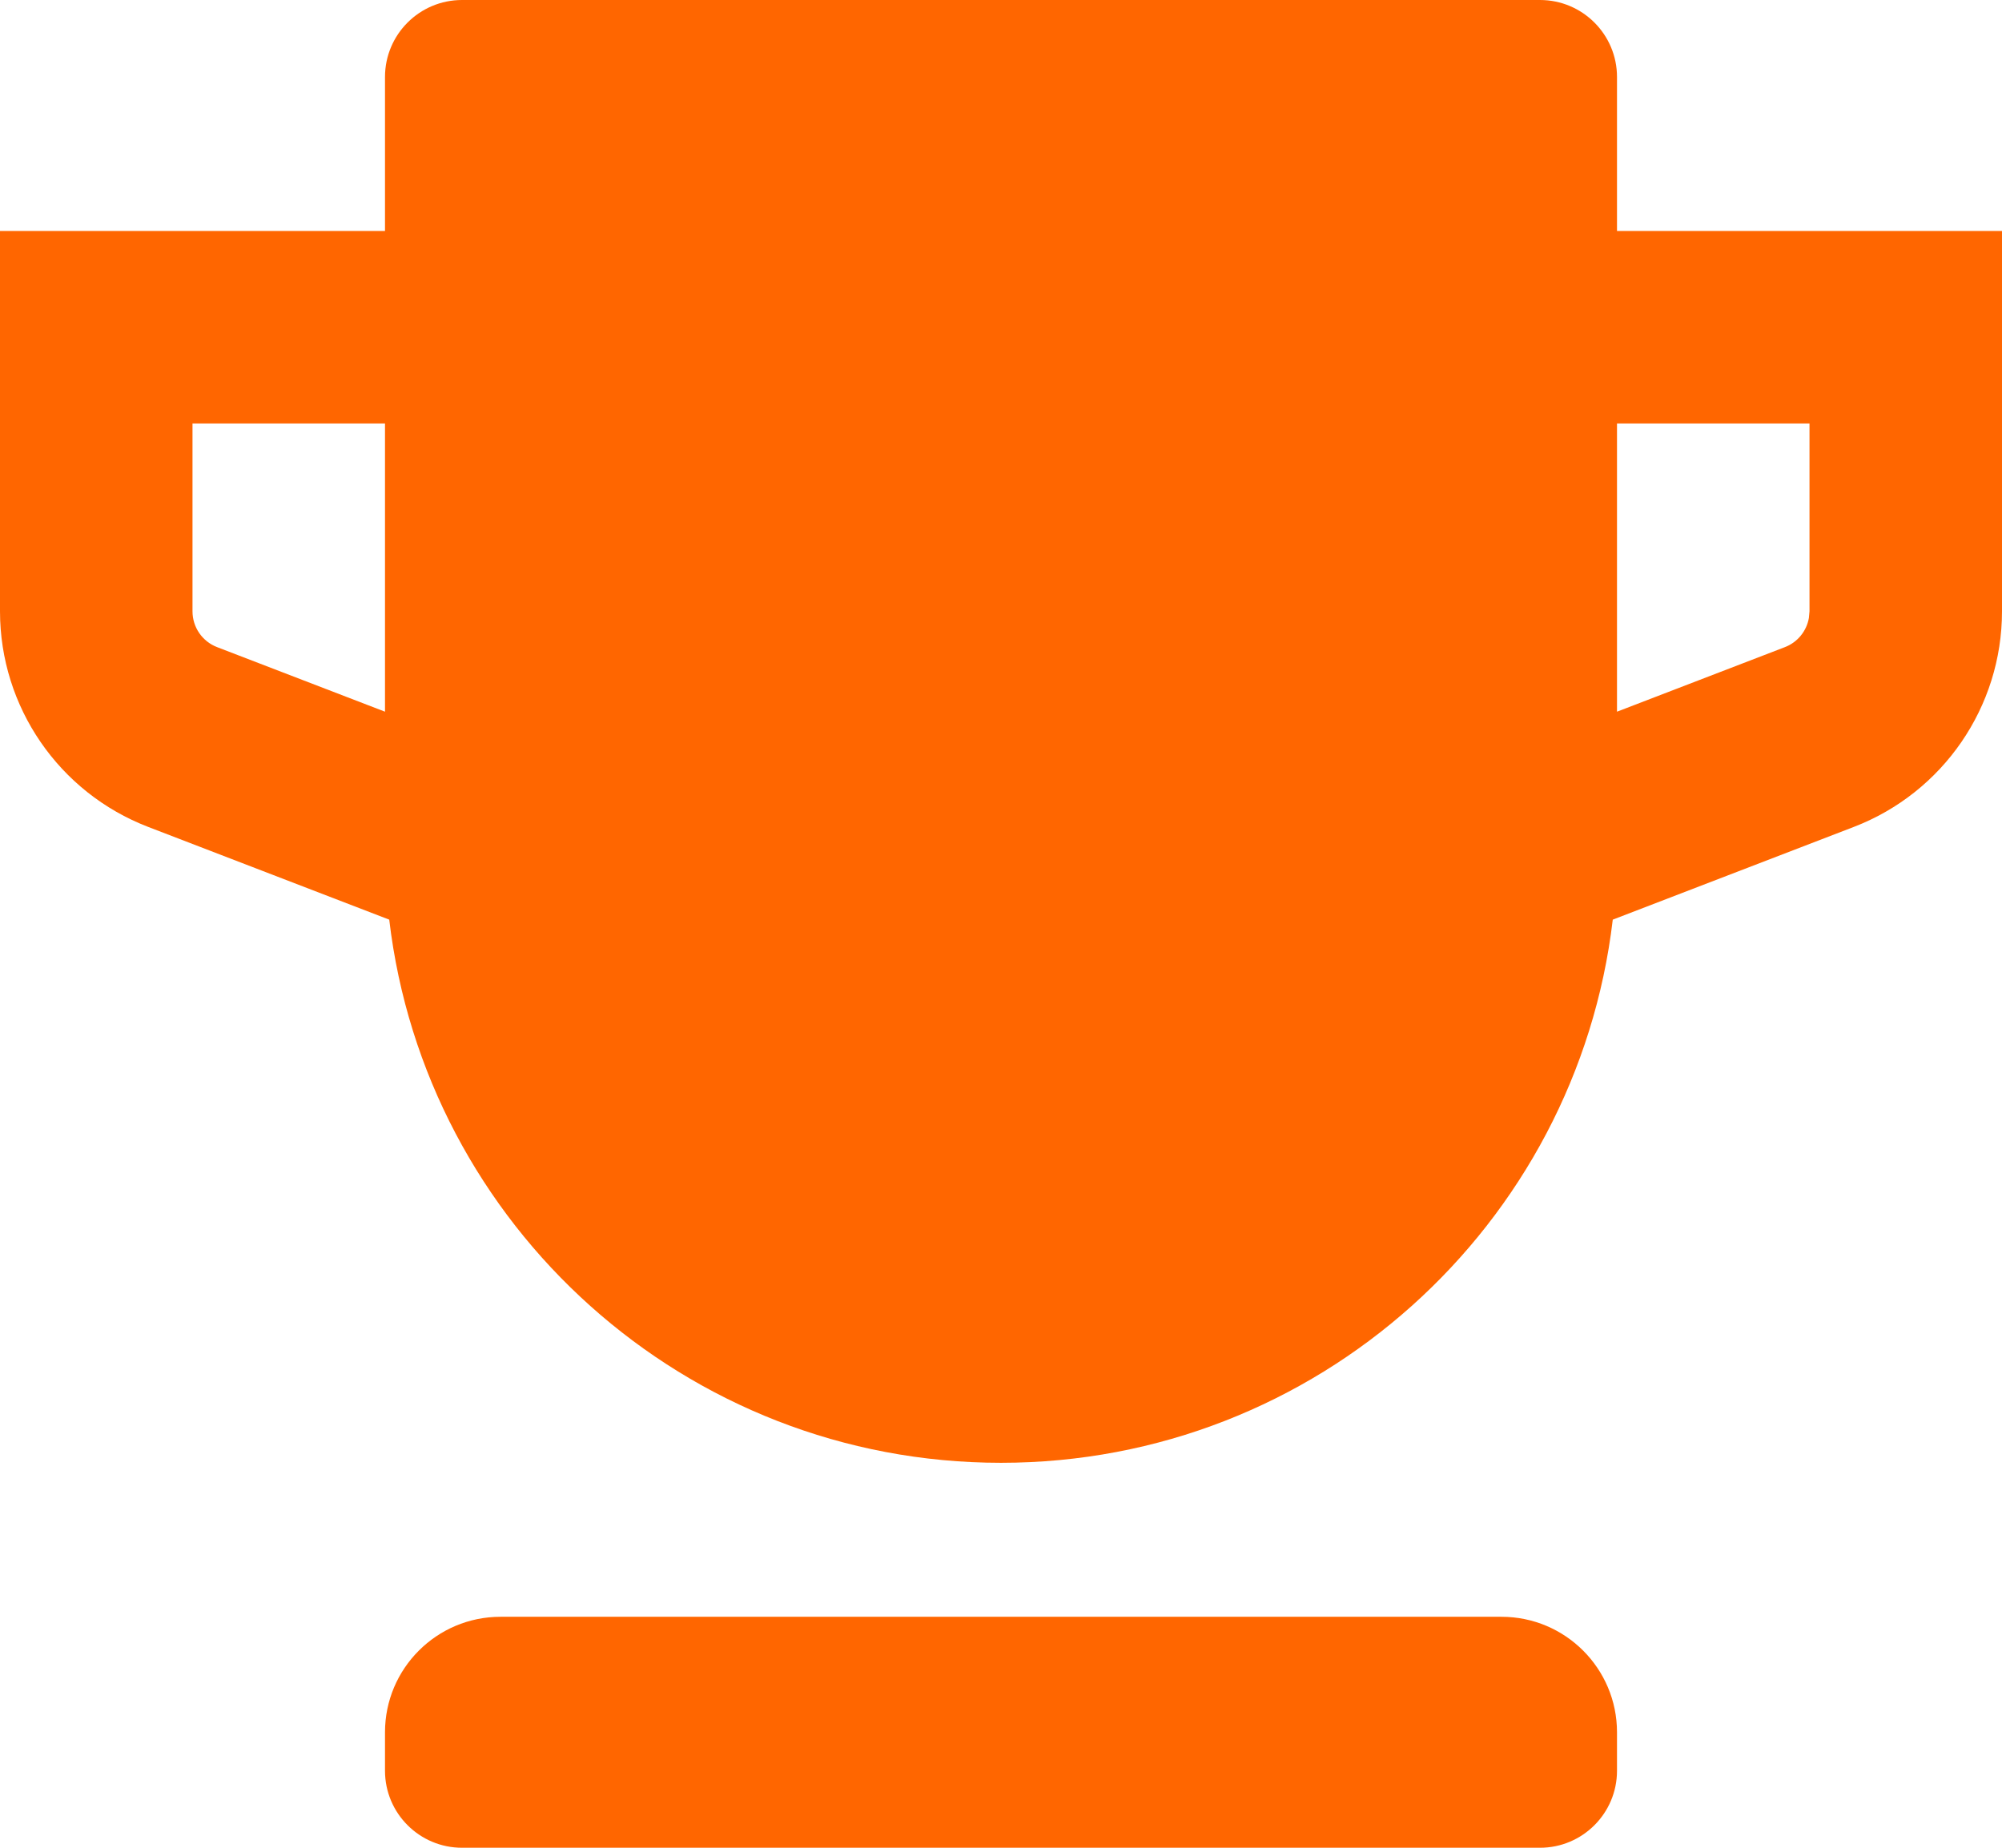
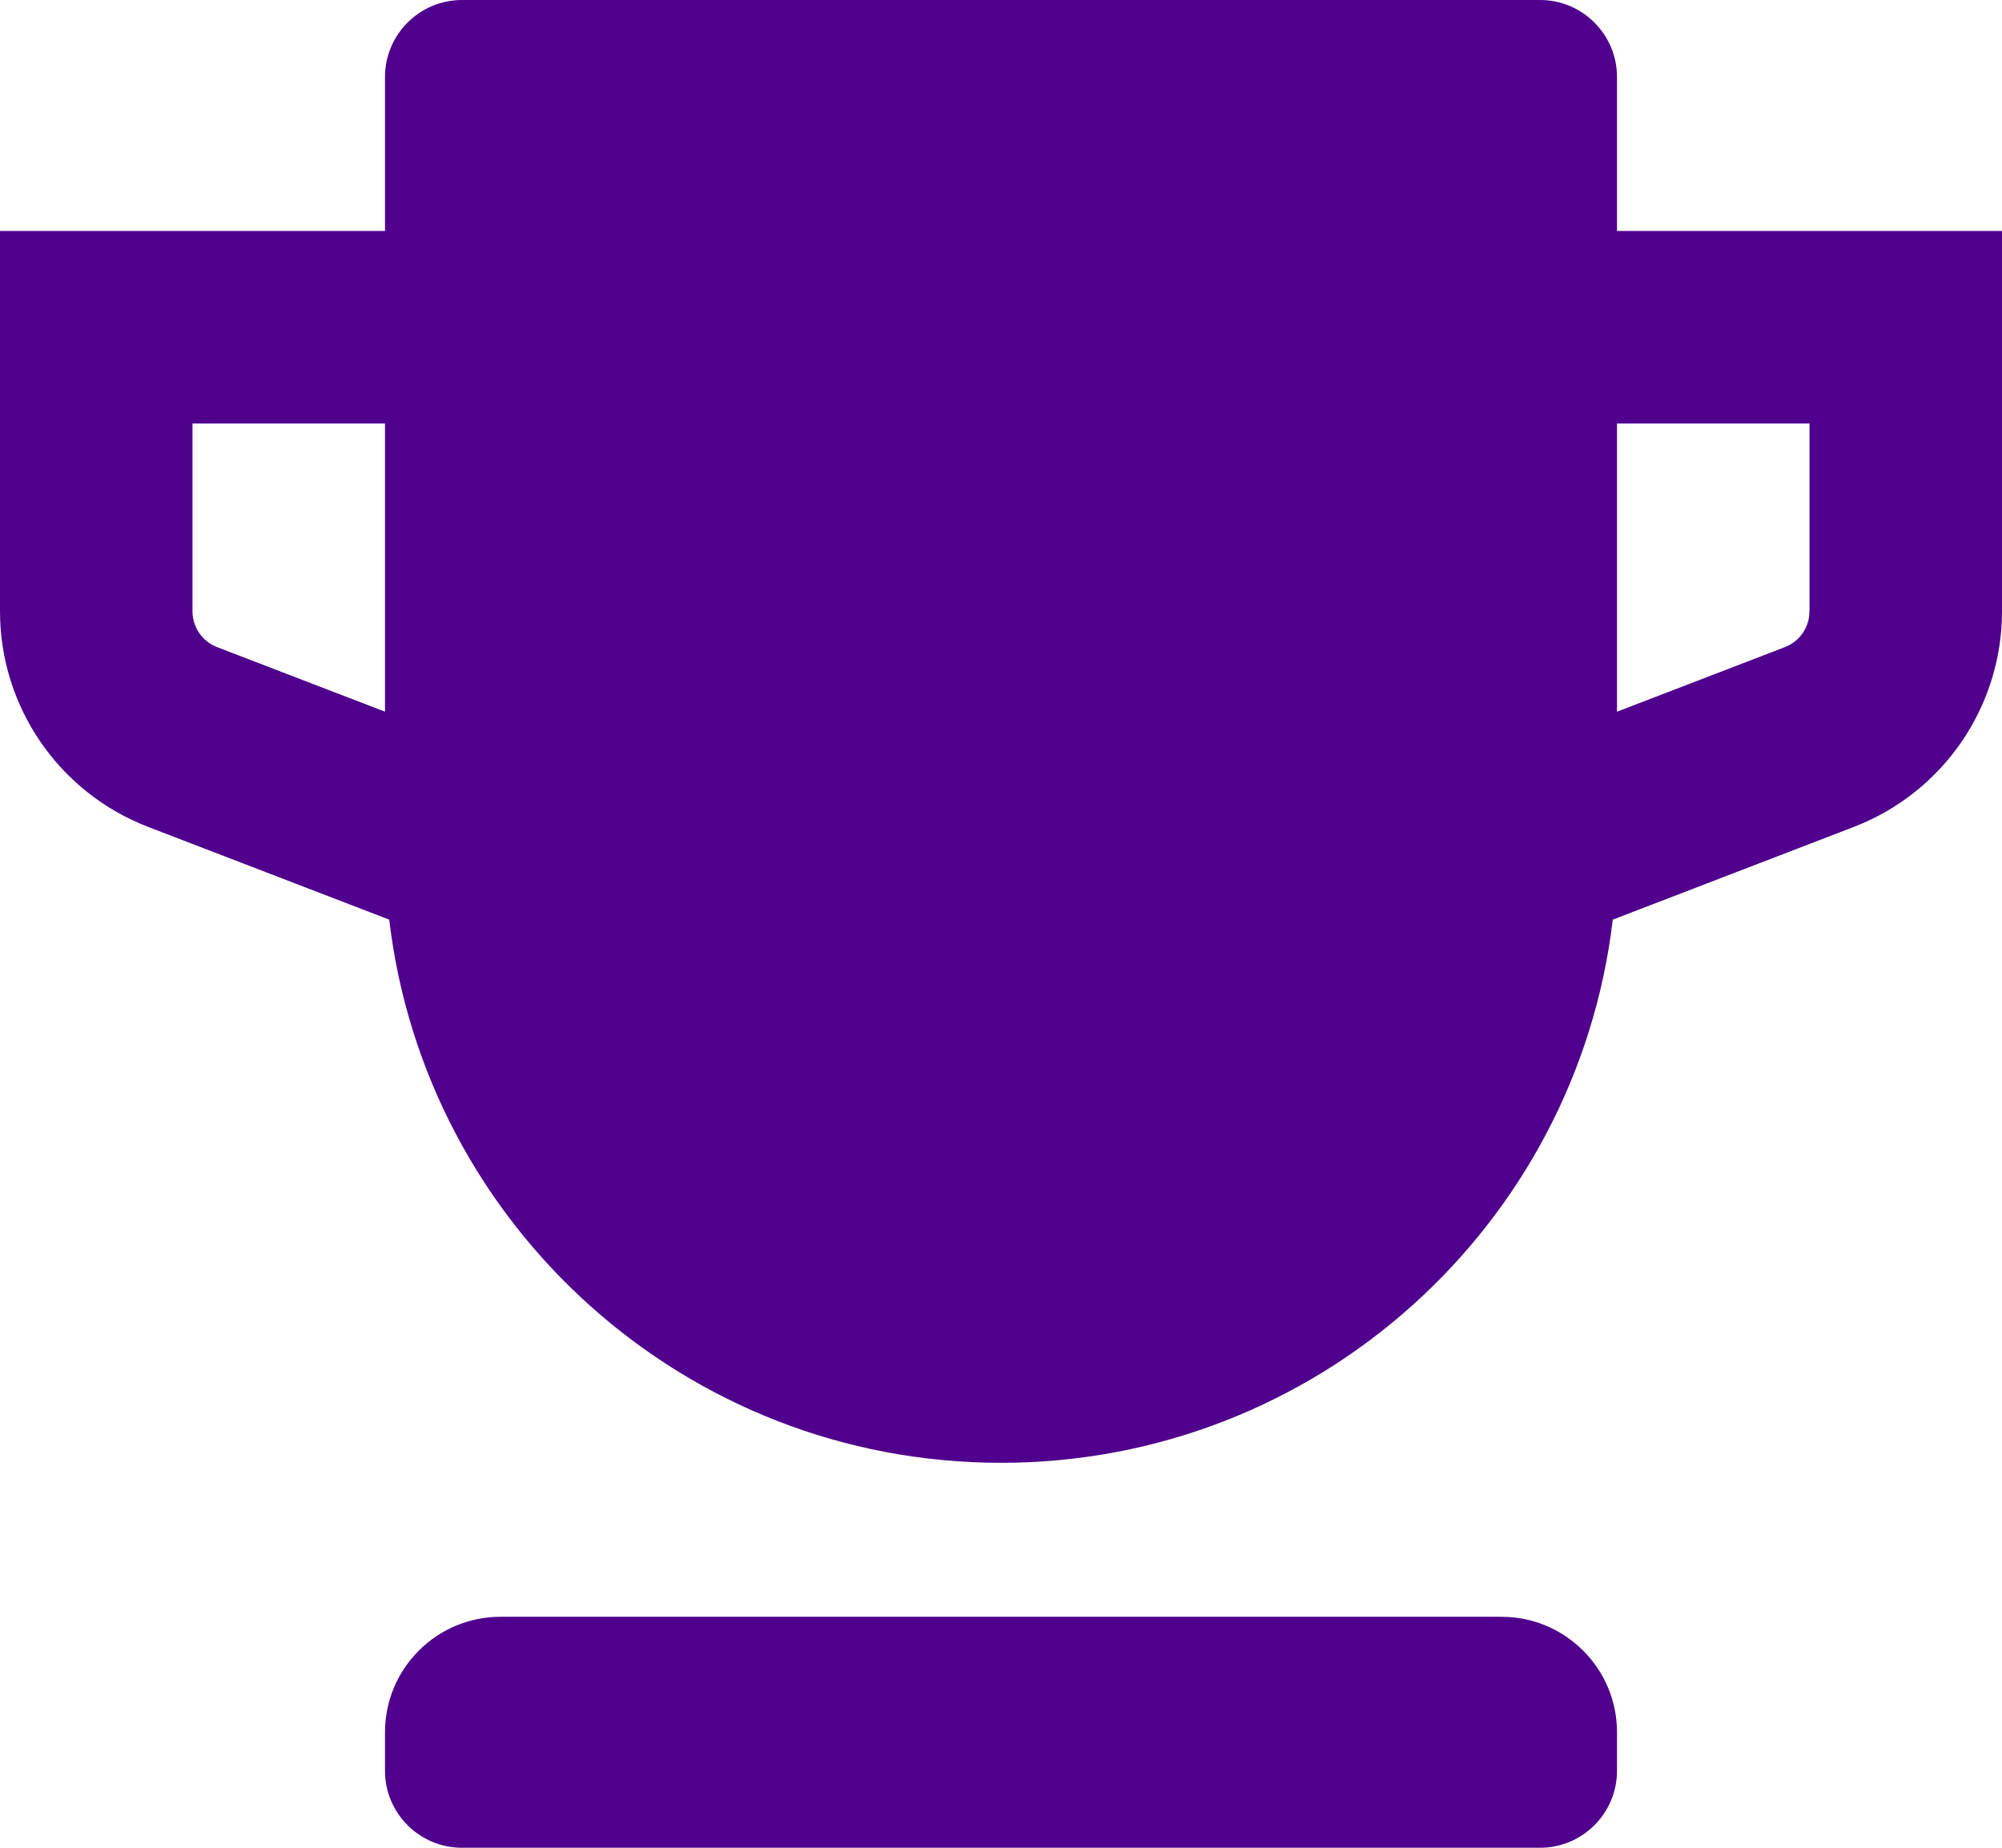
<svg xmlns="http://www.w3.org/2000/svg" width="26px" height="24px" viewBox="0 0 26 24" version="1.1">
  <defs>
    <linearGradient x1="100%" y1="50%" x2="0%" y2="50%" id="linearGradient-1">
-       <stop stop-color="#ff6600" offset="0%" />
-       <stop stop-color="#ff6600" offset="100%" />
+       <stop stop-color="#4f008d" offset="0%" />
+       <stop stop-color="#4f008d" offset="100%" />
    </linearGradient>
  </defs>
  <g id="Page-1" stroke="none" stroke-width="1" fill="none" fill-rule="evenodd">
    <g id="prize" transform="translate(-2, -3)">
      <polygon id="Path" points="0 0 30 0 30 30 0 30" />
      <polygon id="Path" points="0 0 30 0 30 30 0 30" />
      <path d="M21.5,24 C22.328,24 23,24.672 23,25.5 L23,25.5 L23,26 C23,26.552 22.552,27 22,27 L22,27 L8,27 C7.448,27 7,26.552 7,26 L7,26 L7,25.5 C7,24.672 7.672,24 8.5,24 L8.5,24 Z M22,3 C22.552,3 23,3.448 23,4 L23,6 L28,6 L28,10.94 C28,12.181 27.235,13.294 26.077,13.74 L26.077,13.74 L22.945,14.945 C22.477,18.918 19.099,22 15,22 C10.901,22 7.523,18.918 7.055,14.945 L3.923,13.74 C2.765,13.294 2,12.181 2,10.94 L2,10.94 L2,6 L7,6 L7,4 C7,3.448 7.448,3 8,3 L22,3 Z M7,8.5 L4.5,8.5 L4.5,10.94 C4.5,11.147 4.627,11.332 4.821,11.406 L4.821,11.406 L7,12.244 L7,8.5 Z M25.5,8.5 L23,8.5 L23,12.244 L25.179,11.406 C25.345,11.343 25.462,11.197 25.492,11.027 L25.5,10.94 L25.5,8.5 Z" id="Combined-Shape" fill="url(#linearGradient-1)" fill-rule="nonzero" />
    </g>
  </g>
</svg>
